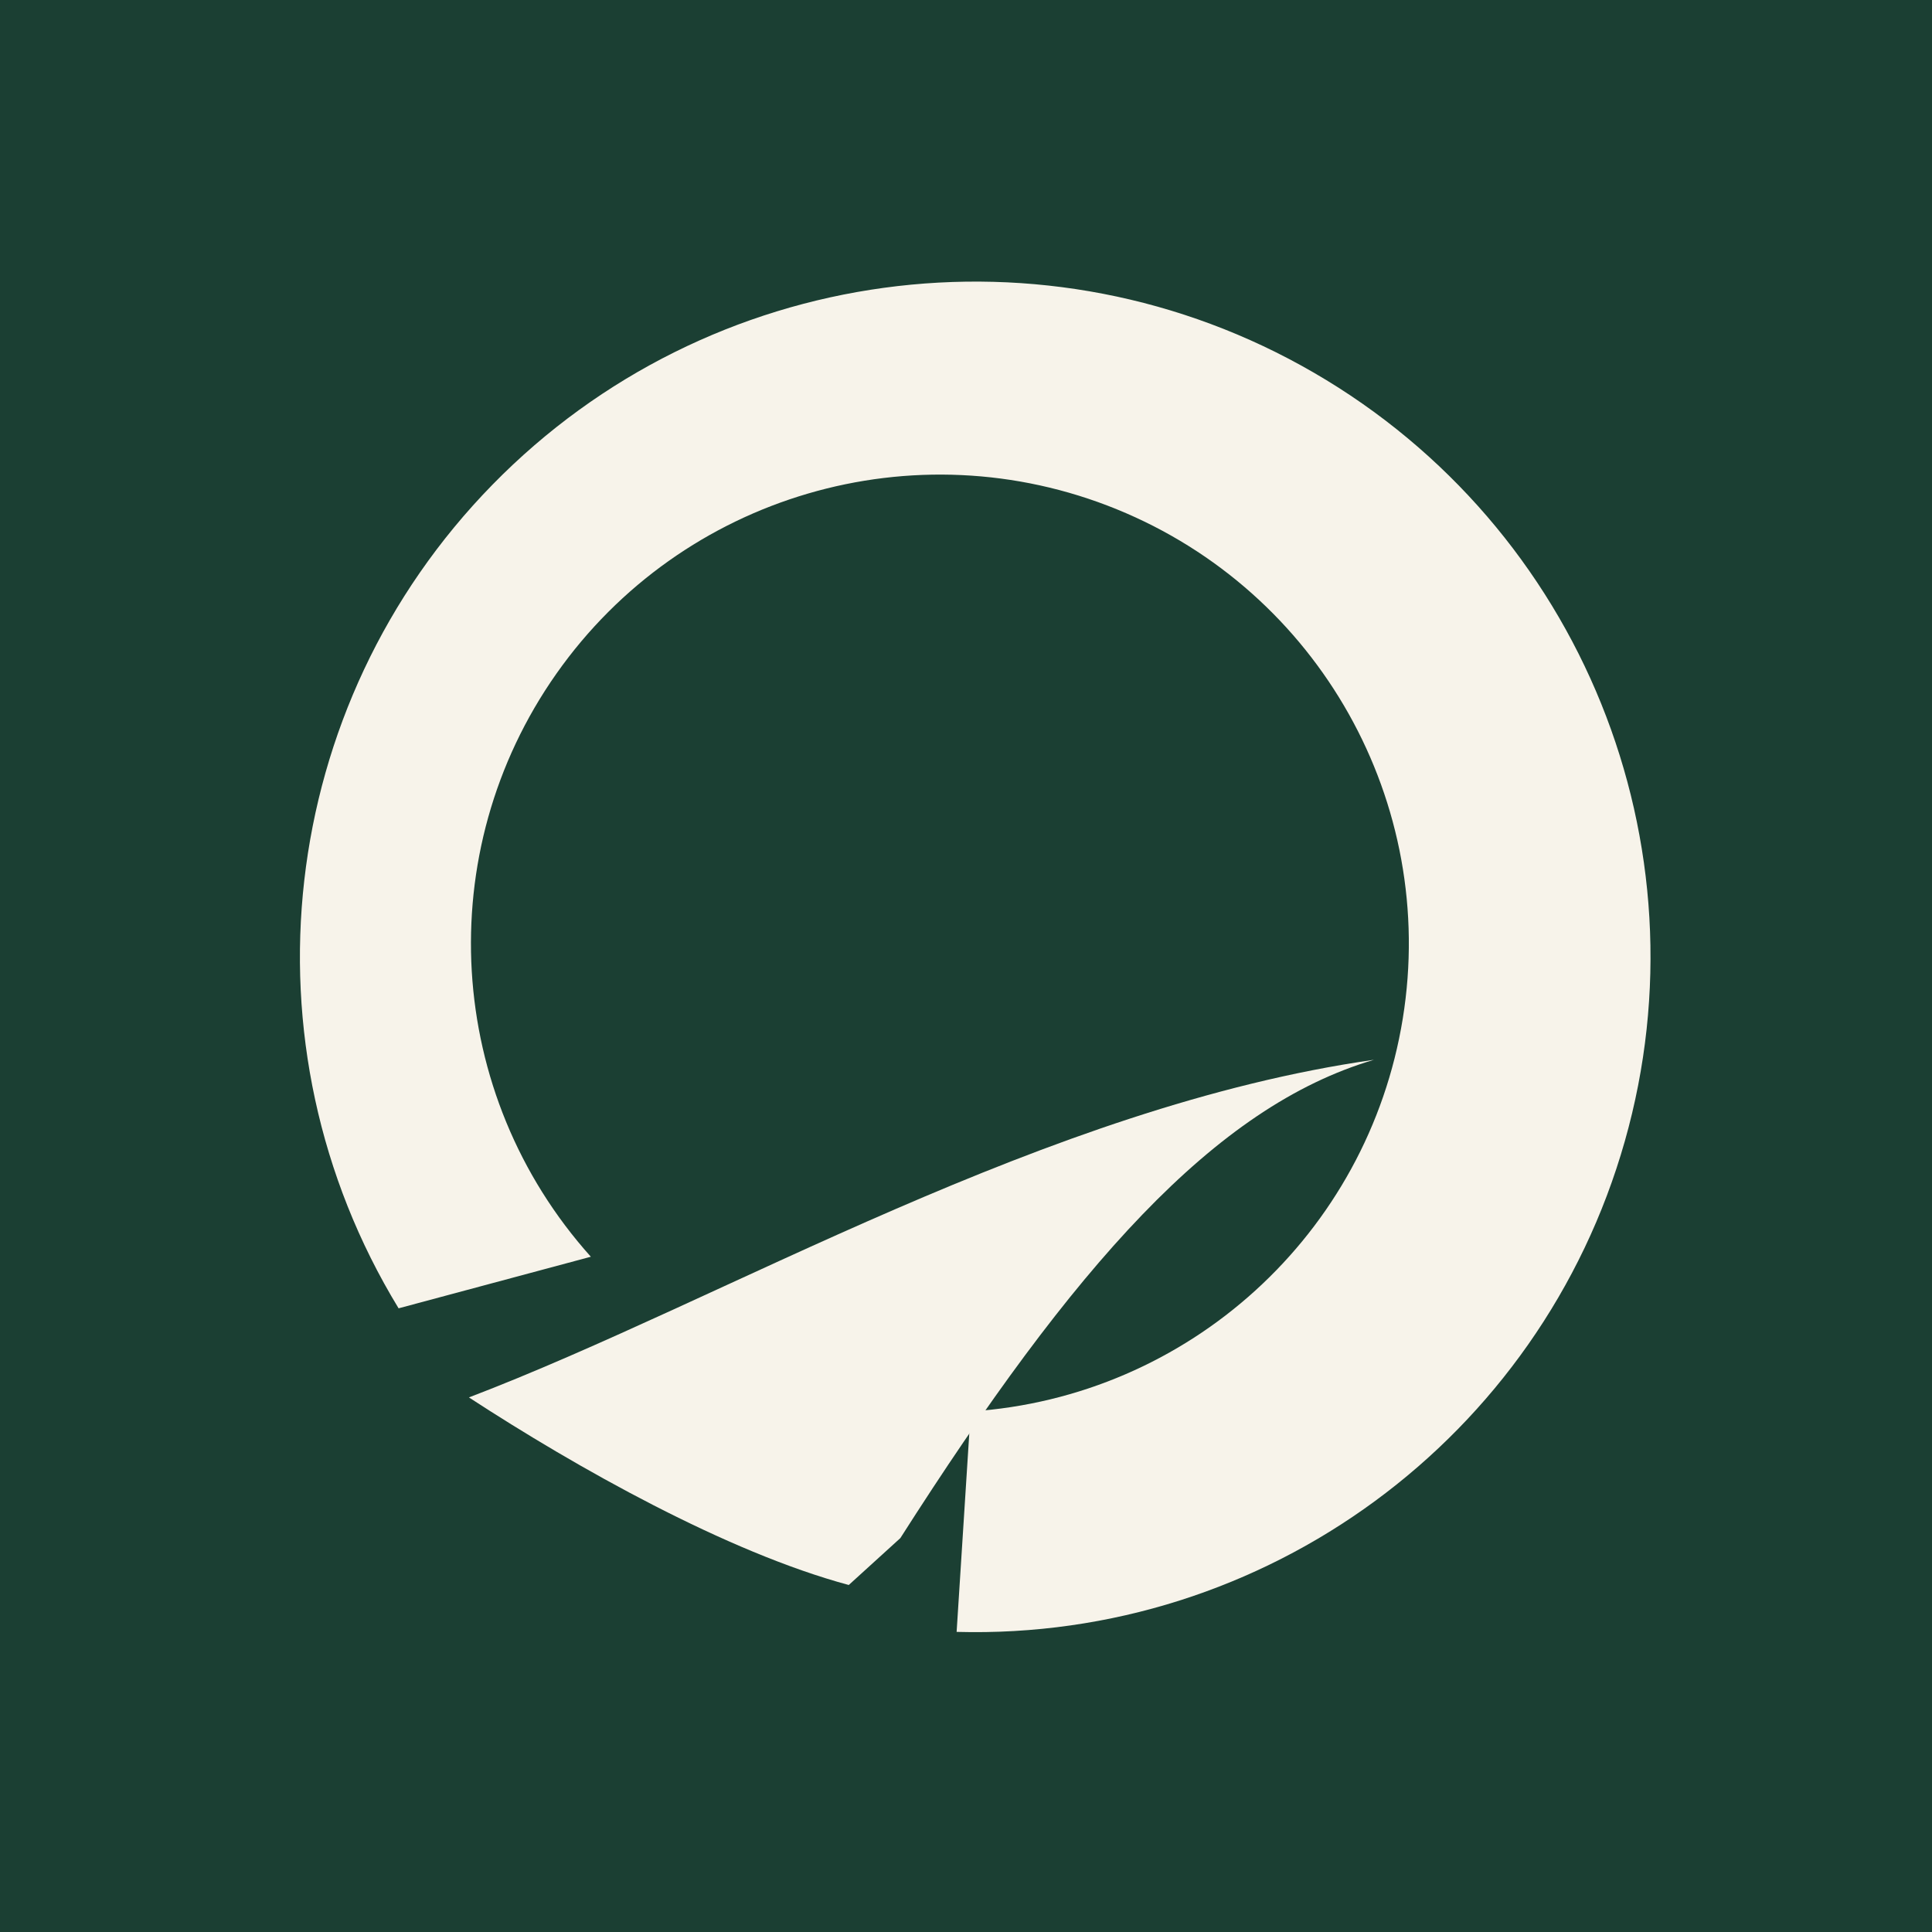
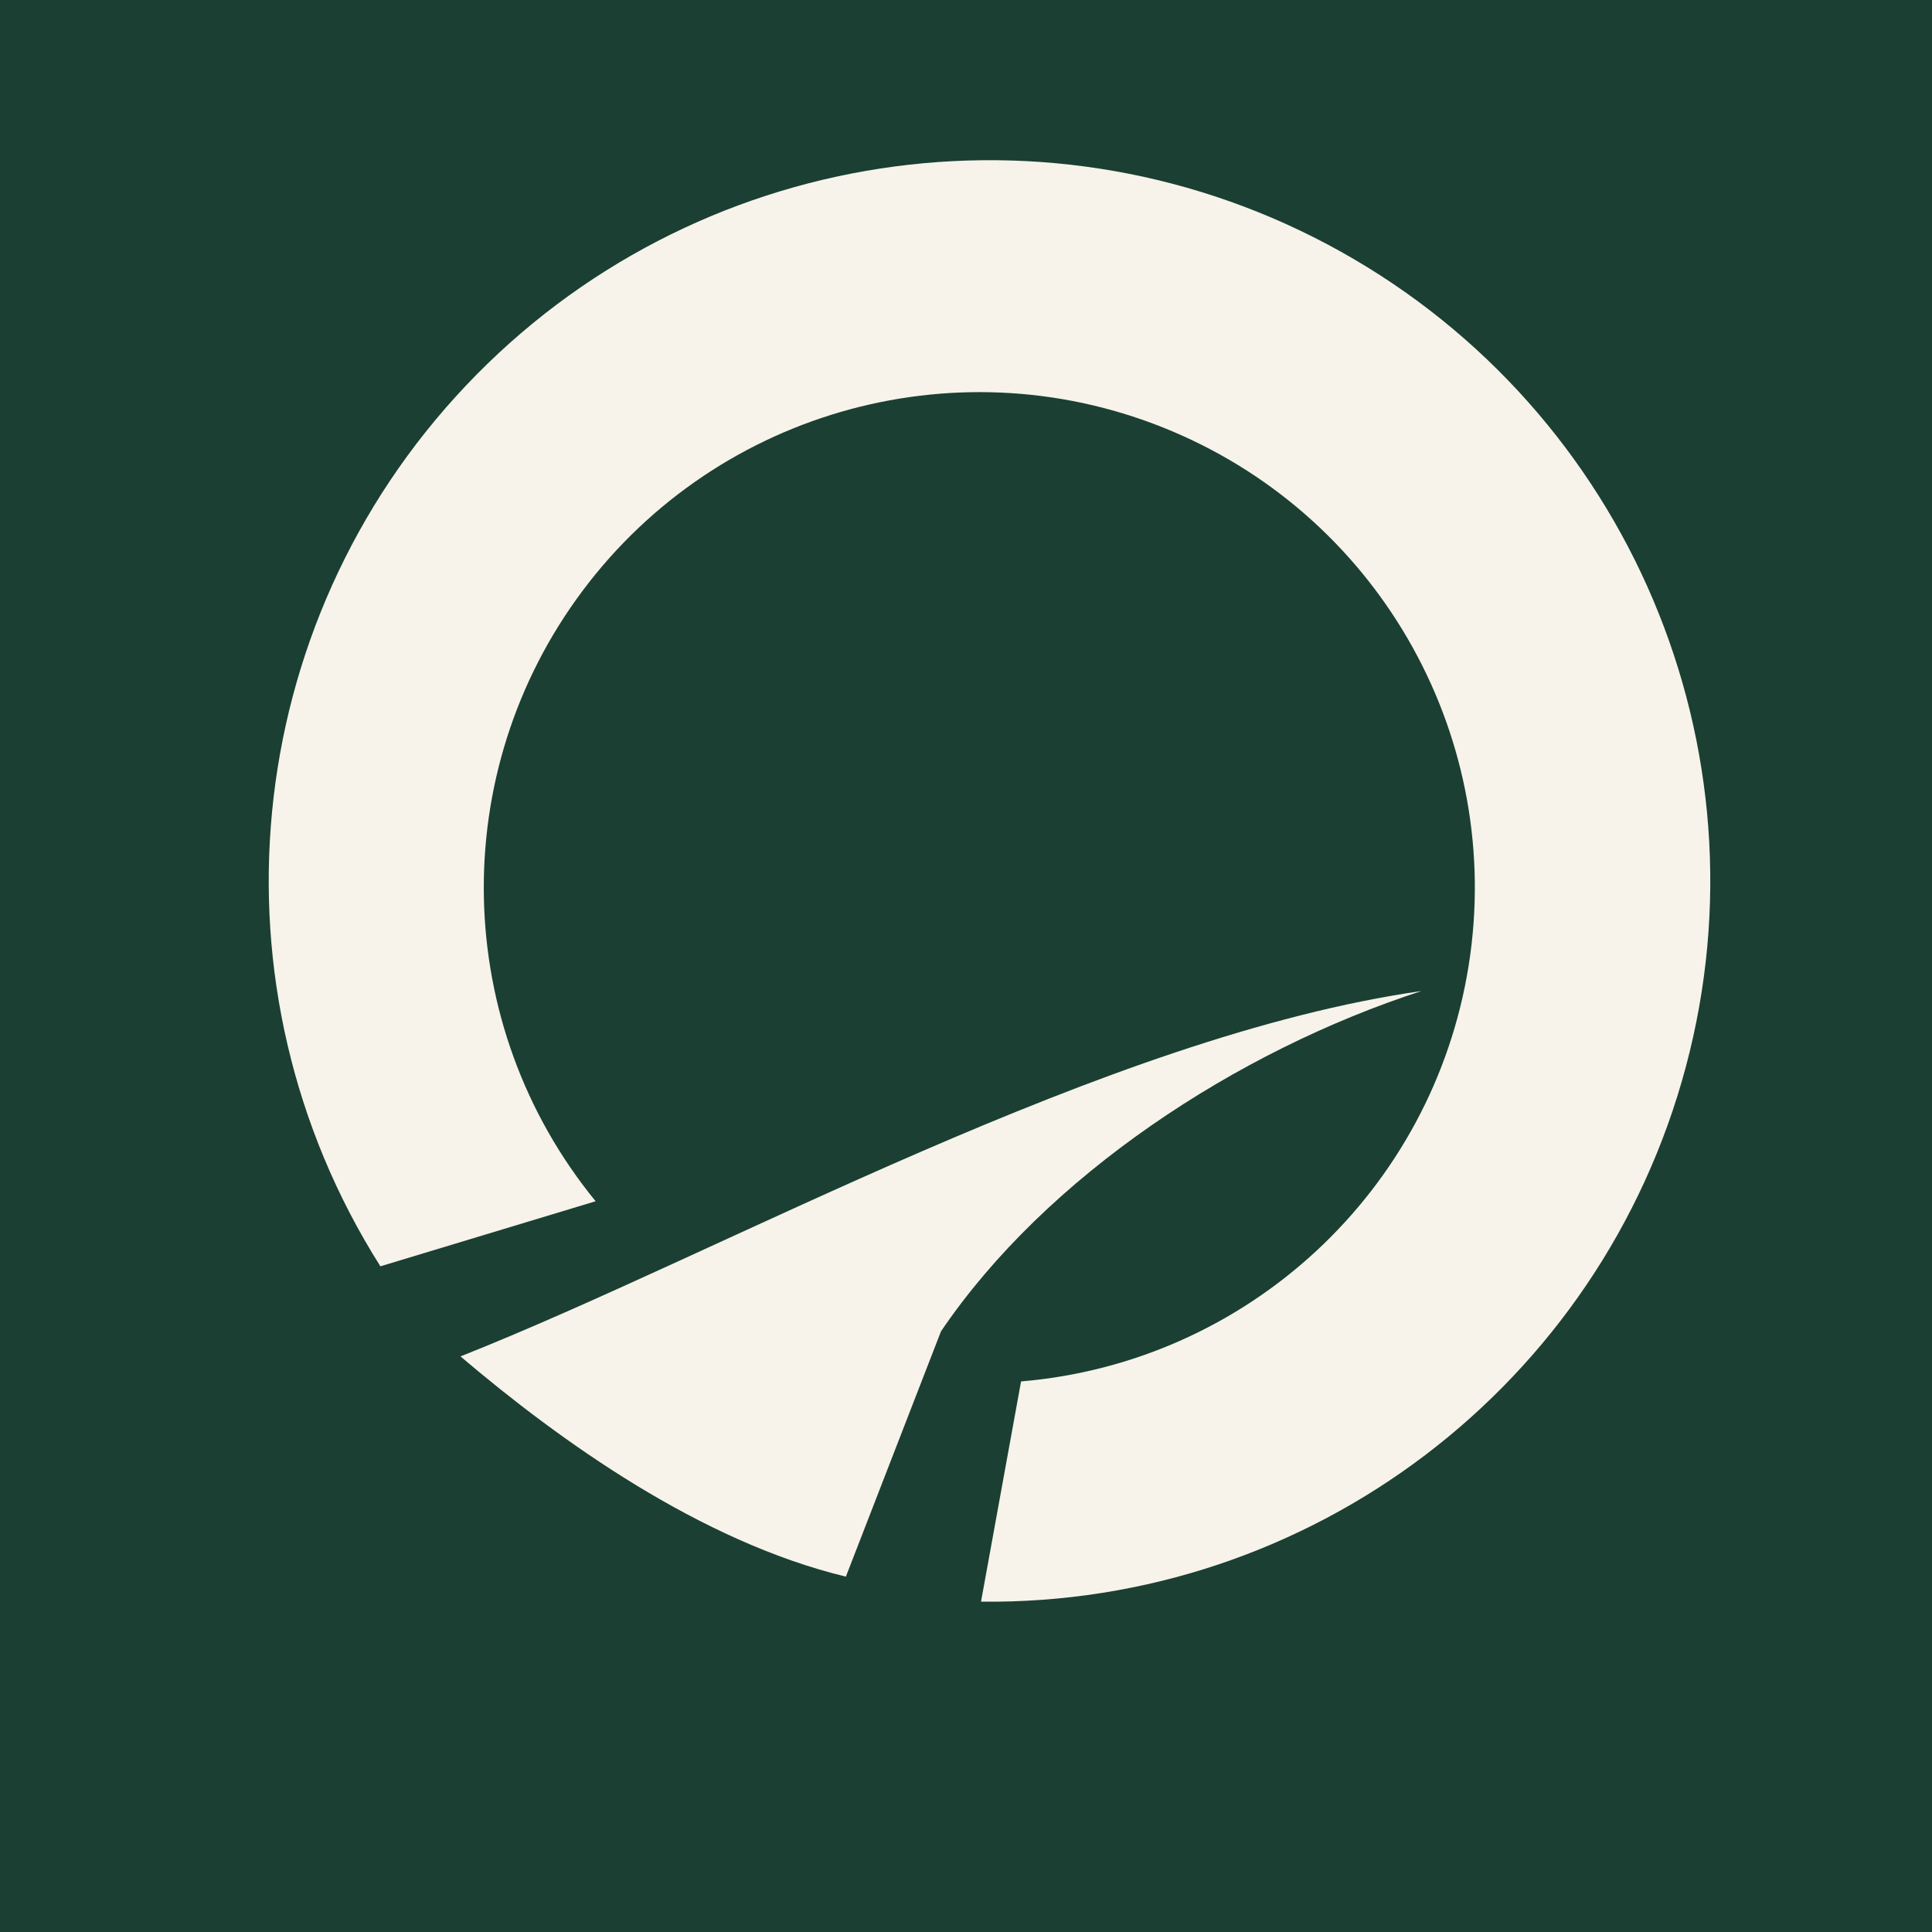
- <svg xmlns="http://www.w3.org/2000/svg" width="512" height="512" viewBox="0 0 412 412">
-   <rect width="412" height="412" fill="#1b3f33" />
-   <g transform="translate(-9 29)" fill="#f7f3ea">
-     <path d="M94 250a144 144 0 1 1 119 69l3-47a100 100 0 1 0-81-33l-41 11Z" />
-     <path d="M109 269c55-21 123-62 193-72-34 10-64 44-101 102l-11 10c-26-7-58-25-81-40Z" />
+ <svg xmlns="http://www.w3.org/2000/svg" width="512" height="512" viewBox="0 0 386 386">
+   <rect width="386" height="386" fill="#1b3f33" />
+   <g fill="#f7f3ea">
+     <path d="M76 253a144 144 0 1 1 120 67l8-44a99 99 0 1 0-85-36l-43 13Z" />
+     <path d="M92 271c53-21 129-64 192-73-37 12-75 37-96 68l-19 49c-29-7-57-27-77-44Z" />
  </g>
</svg>
